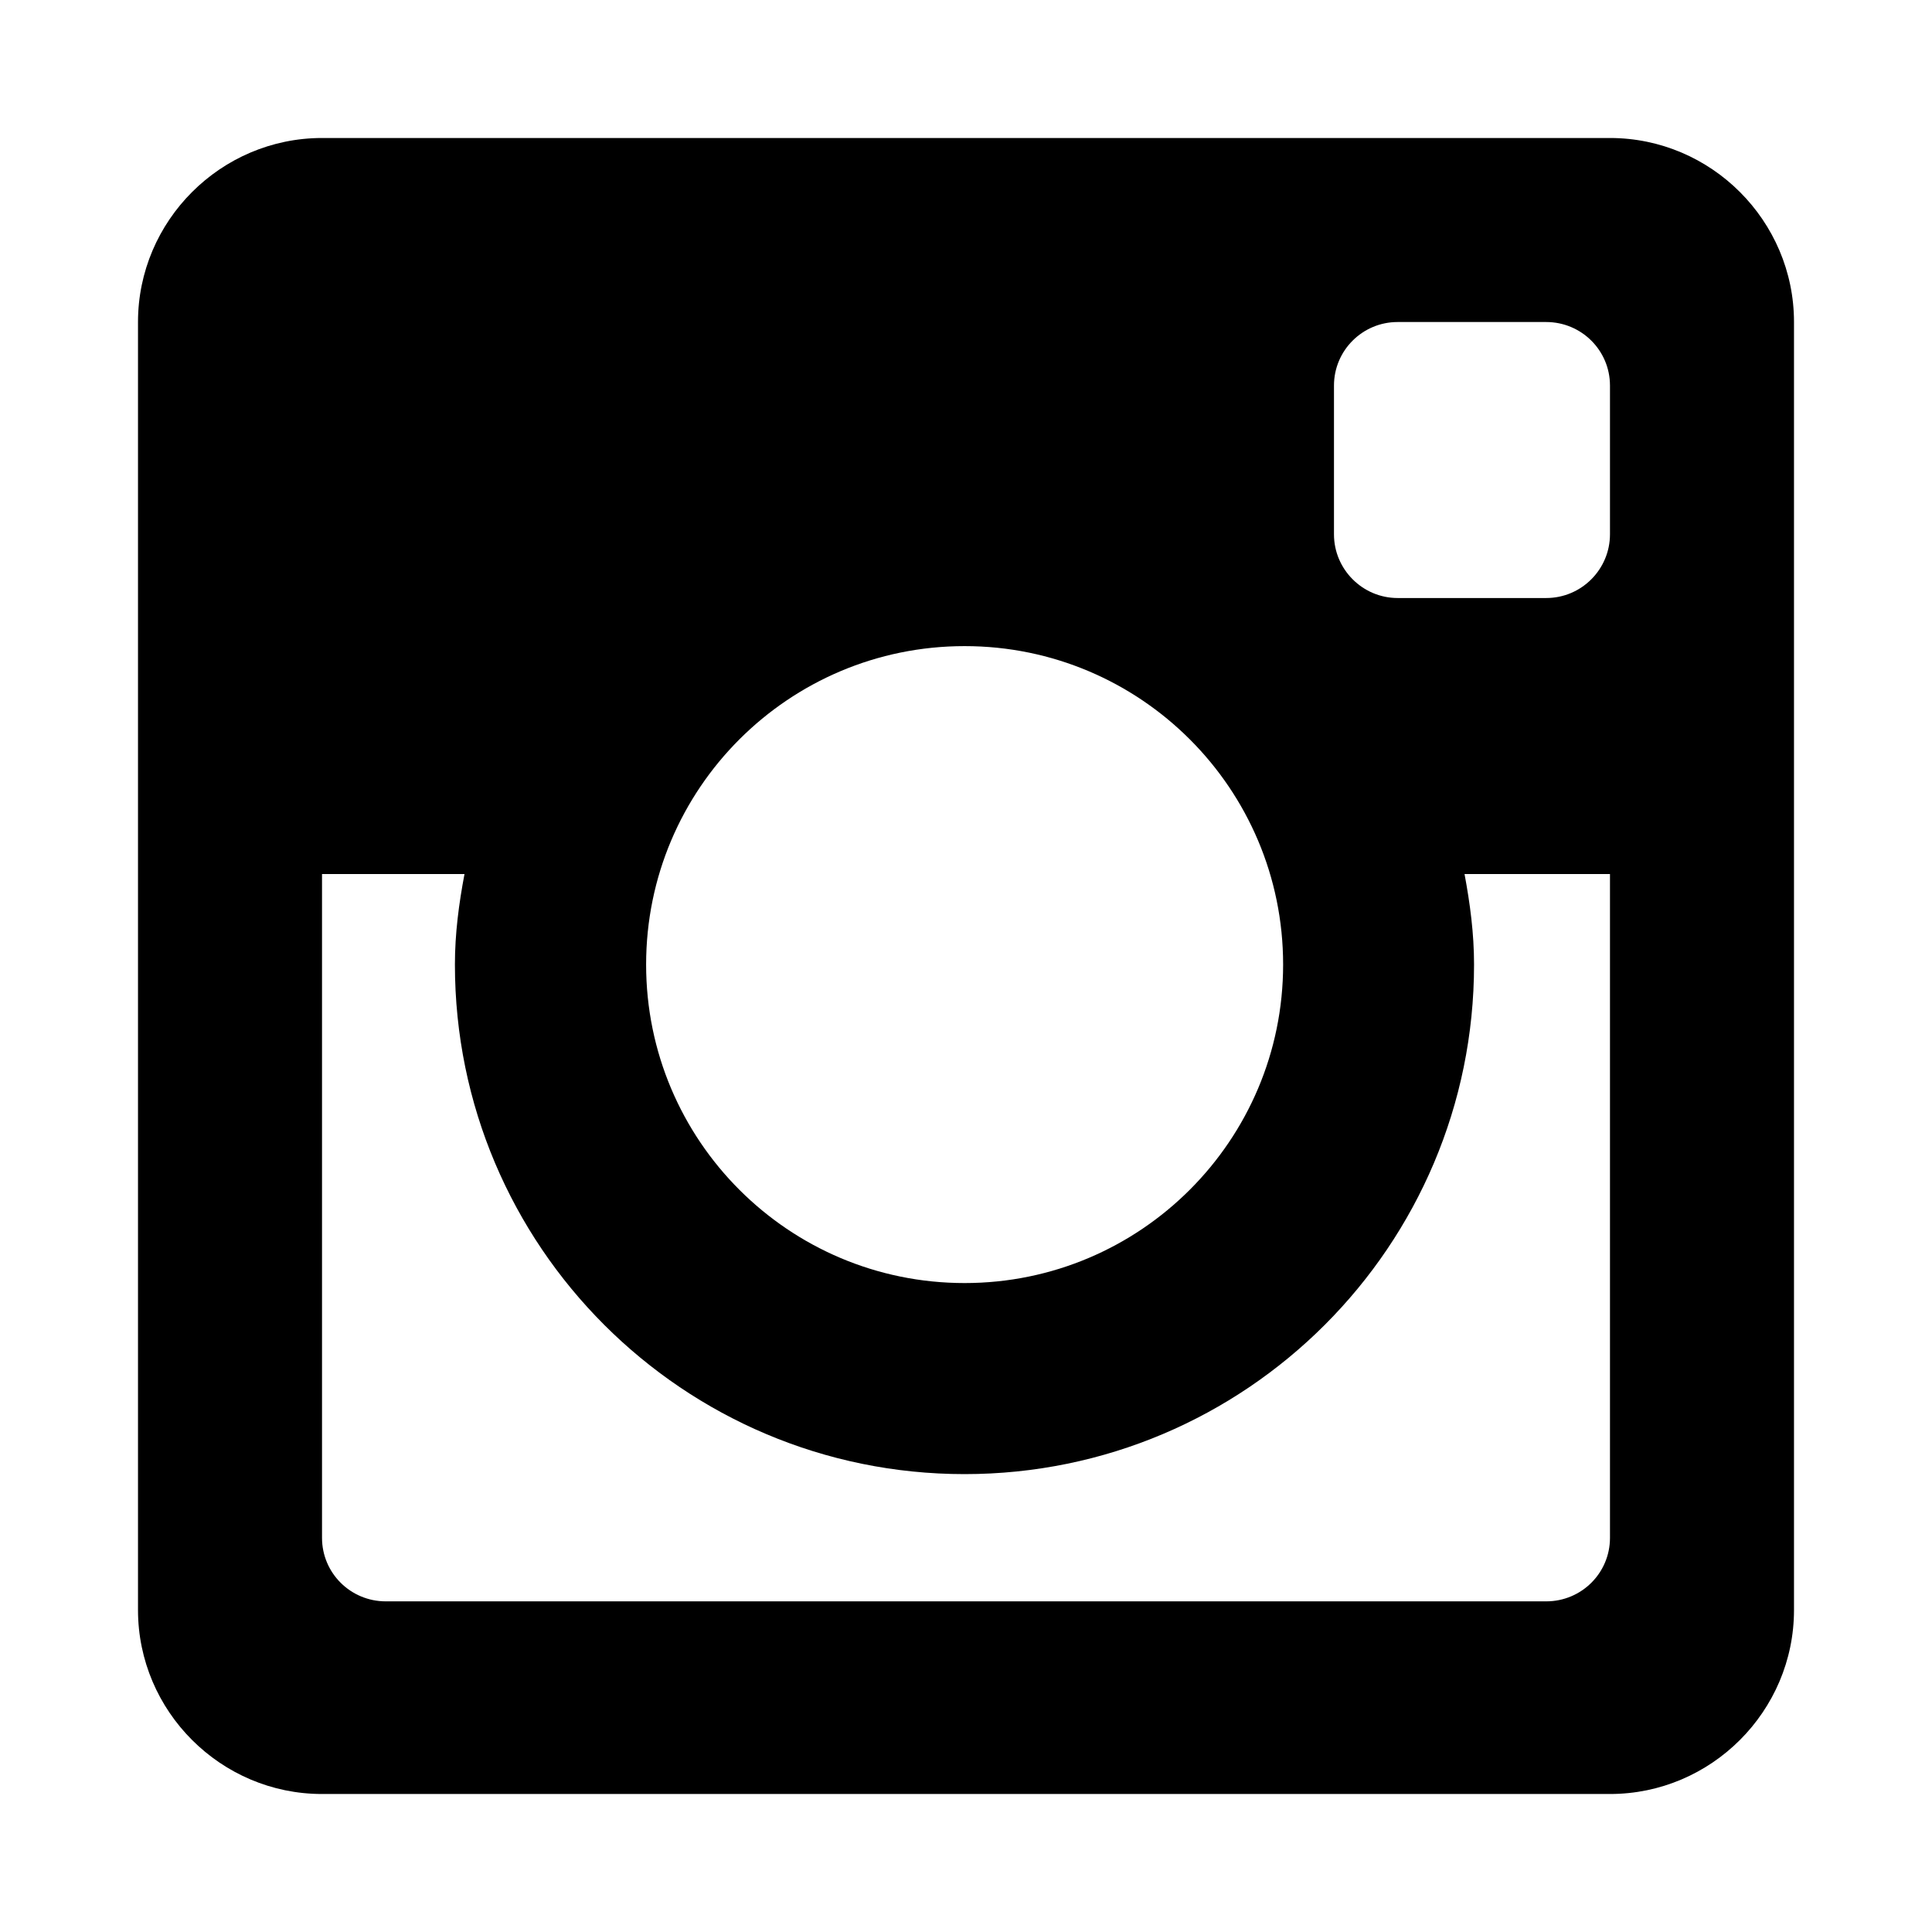
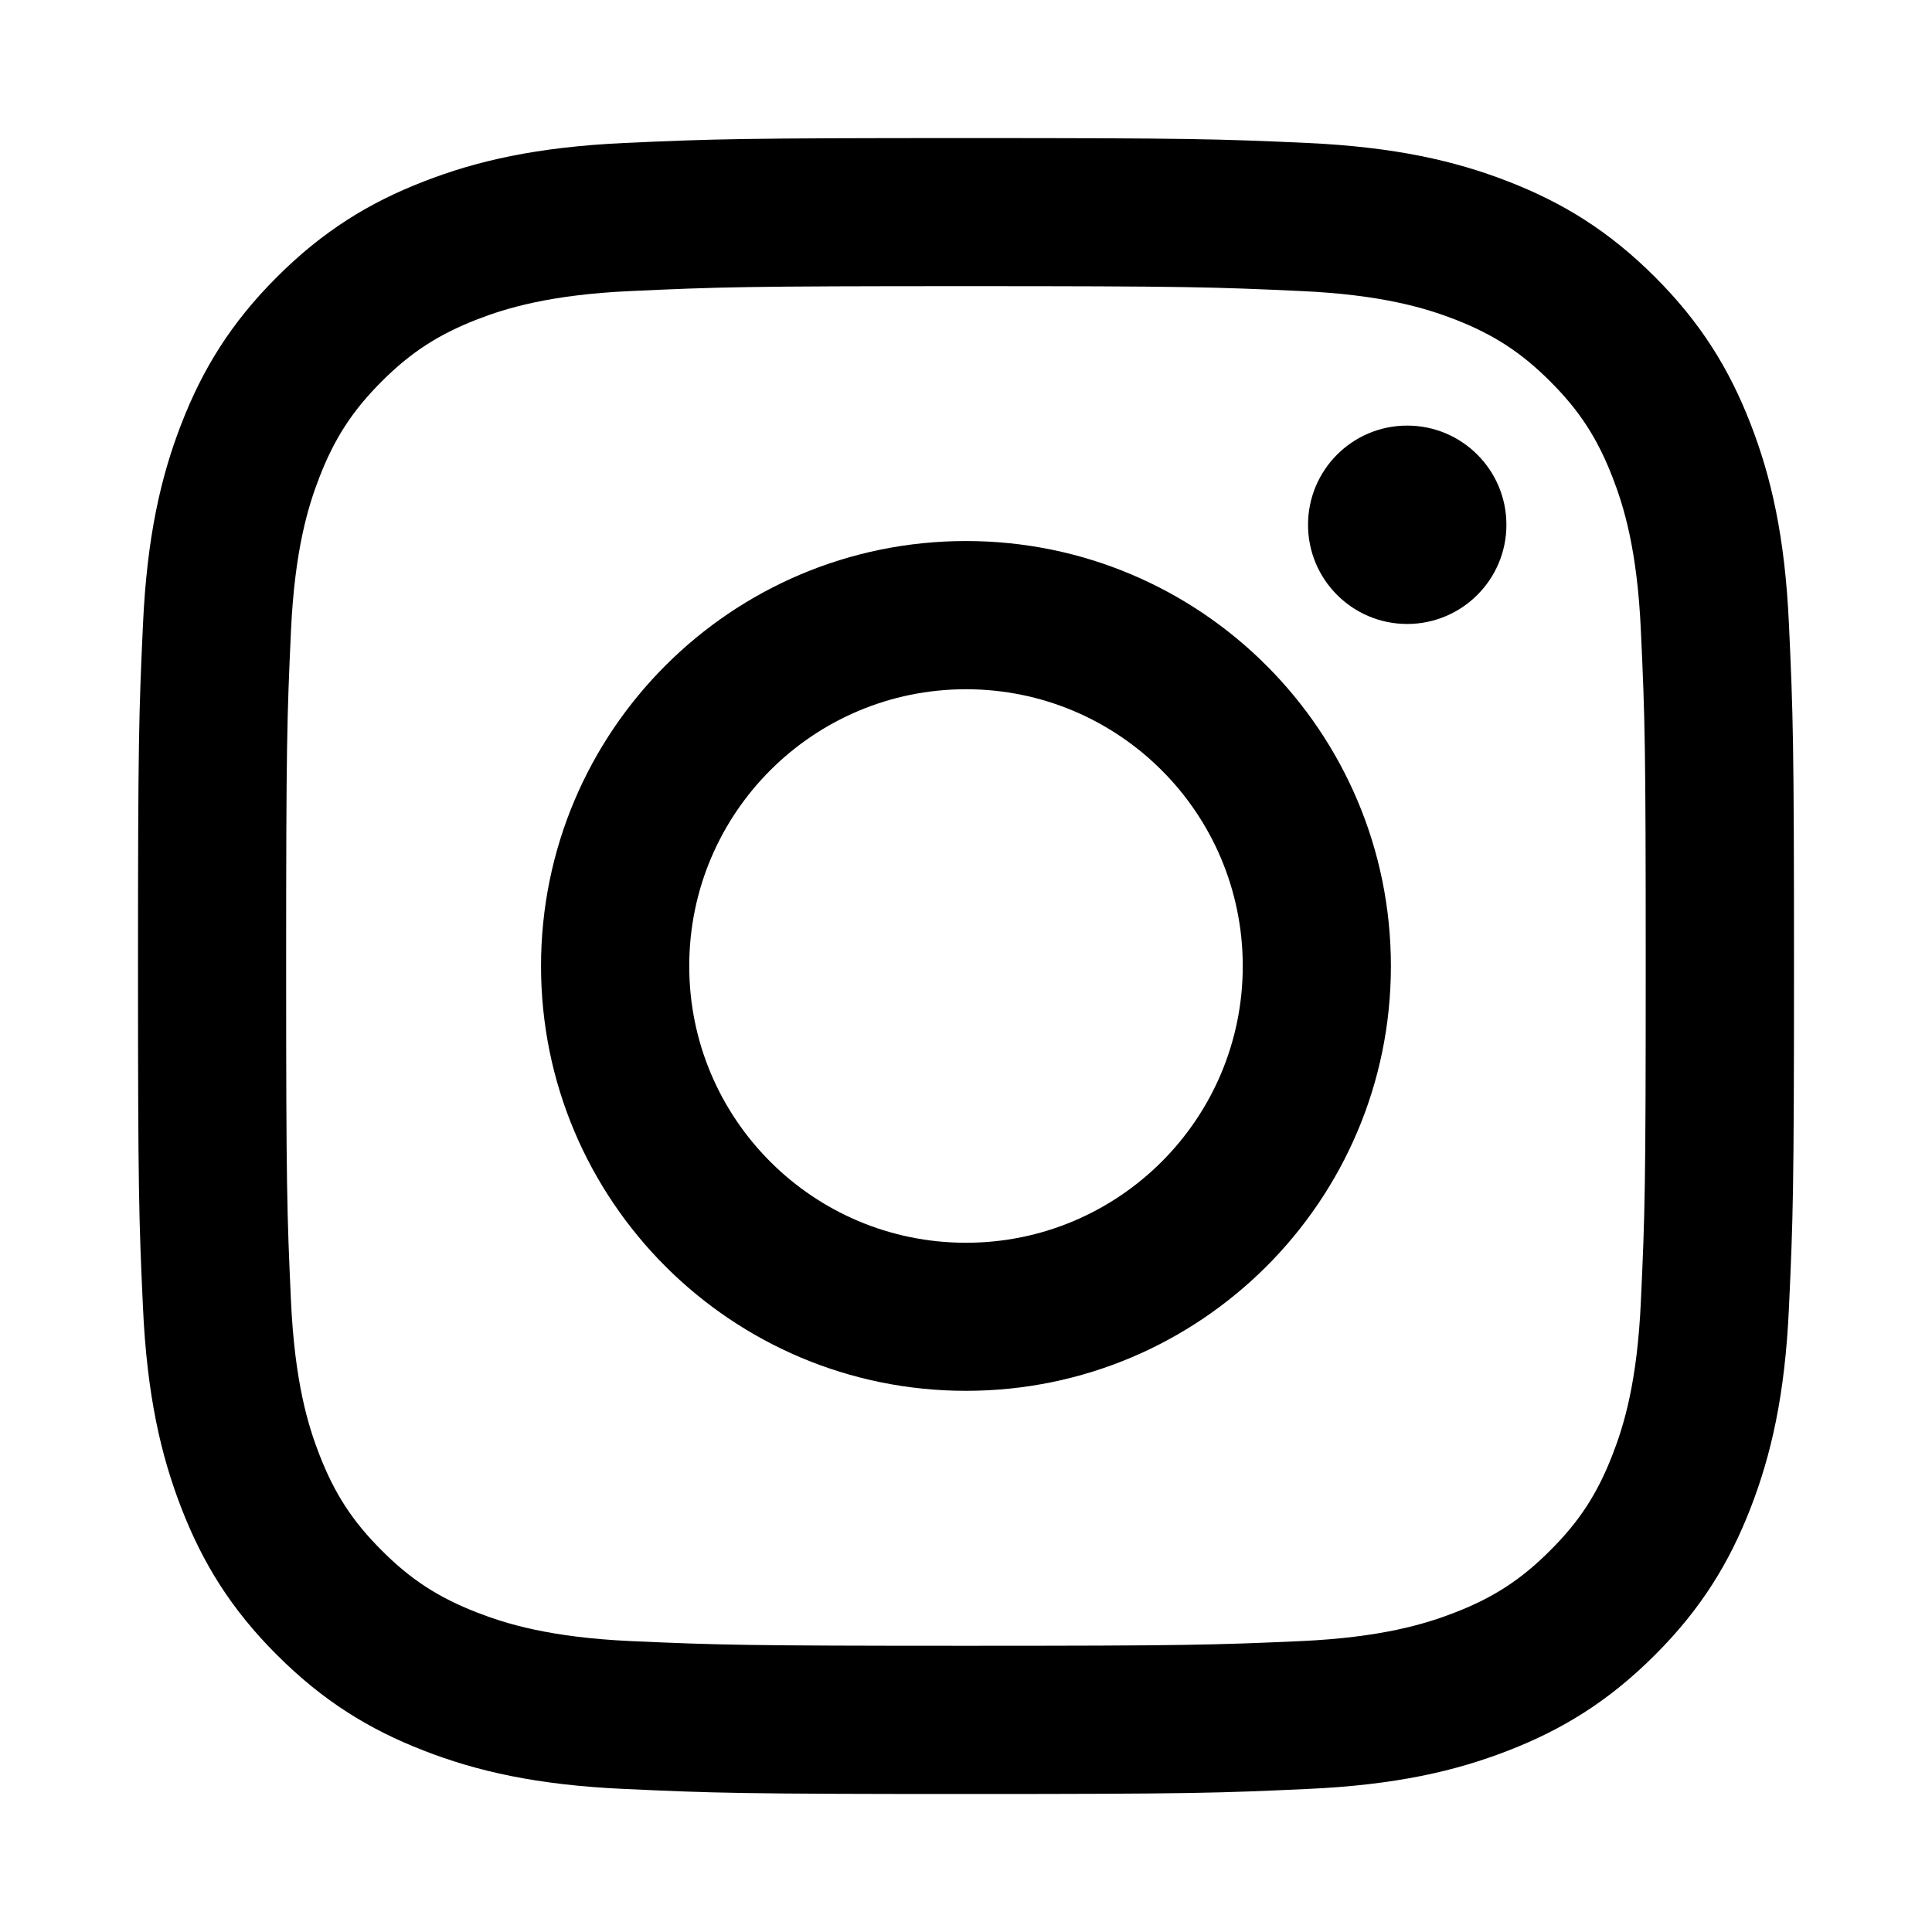
<svg xmlns="http://www.w3.org/2000/svg" width="28px" height="28px" viewBox="0 0 28 28" version="1.1">
  <defs />
  <g id="Web" stroke="none" stroke-width="1" fill="none" fill-rule="evenodd">
-     <g id="external-instagram" fill-rule="nonzero" fill="#000000">
-       <path d="M23.333,2 L4.667,2 C3.2,2 2,3.2 2,4.667 L2,23.333 C2,24.801 3.2,26 4.667,26 L23.333,26 C24.8,26 26,24.801 26,23.333 L26,4.667 C26,3.2 24.8,2 23.333,2 Z M13.979,21.364 C18.057,21.364 21.363,18.056 21.363,13.979 C21.363,13.528 21.305,13.093 21.225,12.667 L23.333,12.667 L23.333,22.288 C23.333,22.797 22.92,23.208 22.409,23.208 L5.591,23.208 C5.08,23.208 4.667,22.797 4.667,22.288 L4.667,12.667 L6.732,12.667 C6.651,13.093 6.593,13.528 6.593,13.979 C6.593,18.057 9.901,21.364 13.979,21.364 Z M9.364,13.979 C9.364,11.429 11.431,9.364 13.98,9.364 C16.528,9.364 18.596,11.429 18.596,13.979 C18.596,16.528 16.528,18.595 13.98,18.595 C11.429,18.595 9.364,16.528 9.364,13.979 Z M22.409,8.667 L20.256,8.667 C19.747,8.667 19.333,8.251 19.333,7.744 L19.333,5.588 C19.333,5.079 19.747,4.667 20.255,4.667 L22.408,4.667 C22.92,4.667 23.333,5.079 23.333,5.588 L23.333,7.743 C23.333,8.251 22.92,8.667 22.409,8.667 Z" id="Shape" />
+     <g id="external-instagram" fill="#000000">
+       <path d="M23.781,18.855 C23.729,20.029 23.533,20.666 23.368,21.087 C23.15,21.648 22.89,22.049 22.469,22.468 C22.049,22.89 21.648,23.151 21.088,23.369 C20.664,23.534 20.027,23.73 18.855,23.784 C17.589,23.84 17.209,23.852 14,23.852 C10.79,23.852 10.41,23.84 9.143,23.784 C7.971,23.73 7.335,23.534 6.912,23.369 C6.351,23.151 5.95,22.89 5.53,22.468 C5.11,22.049 4.849,21.648 4.631,21.087 C4.466,20.666 4.271,20.029 4.217,18.855 C4.159,17.587 4.147,17.209 4.147,14.001 C4.147,10.791 4.159,10.411 4.217,9.143 C4.271,7.971 4.466,7.335 4.631,6.912 C4.849,6.351 5.11,5.95 5.53,5.53 C5.95,5.109 6.351,4.849 6.912,4.63 C7.335,4.466 7.971,4.271 9.143,4.218 C10.41,4.16 10.791,4.147 14,4.147 C17.209,4.147 17.588,4.16 18.855,4.218 C20.027,4.271 20.664,4.466 21.088,4.63 C21.648,4.849 22.049,5.109 22.469,5.53 C22.89,5.95 23.15,6.351 23.368,6.912 C23.533,7.335 23.729,7.971 23.781,9.143 C23.84,10.411 23.851,10.791 23.851,14.001 C23.851,17.209 23.84,17.587 23.781,18.855 M25.927,9.053 C25.87,7.774 25.666,6.902 25.369,6.139 C25.063,5.351 24.652,4.681 23.985,4.014 C23.318,3.348 22.649,2.937 21.86,2.631 C21.096,2.333 20.223,2.131 18.947,2.072 C17.668,2.014 17.259,2.001 14,2.001 C10.74,2.001 10.332,2.014 9.052,2.072 C7.775,2.131 6.903,2.333 6.139,2.631 C5.35,2.937 4.681,3.348 4.014,4.014 C3.346,4.681 2.936,5.351 2.63,6.139 C2.333,6.902 2.13,7.774 2.072,9.053 C2.013,10.332 2,10.741 2,14.001 C2,17.259 2.013,17.668 2.072,18.948 C2.13,20.224 2.333,21.096 2.63,21.86 C2.936,22.648 3.346,23.319 4.014,23.985 C4.681,24.652 5.35,25.064 6.139,25.37 C6.903,25.668 7.775,25.87 9.052,25.927 C10.332,25.986 10.74,26 14,26 C17.259,26 17.668,25.986 18.947,25.927 C20.223,25.87 21.096,25.668 21.86,25.37 C22.649,25.064 23.318,24.652 23.985,23.985 C24.652,23.319 25.063,22.648 25.369,21.86 C25.666,21.096 25.87,20.224 25.927,18.948 C25.986,17.668 26,17.259 26,14.001 C26,10.741 25.986,10.332 25.927,9.053 M21.832,7.606 C21.832,8.399 21.188,9.043 20.394,9.043 C19.6,9.043 18.957,8.399 18.957,7.606 C18.957,6.811 19.6,6.168 20.394,6.168 C21.188,6.168 21.832,6.811 21.832,7.606 M14,18.011 C11.784,18.011 9.989,16.215 9.989,14.001 C9.989,11.784 11.784,9.989 14,9.989 C16.215,9.989 18.011,11.784 18.011,14.001 C18.011,16.215 16.215,18.011 14,18.011 M14,7.841 C10.598,7.841 7.841,10.598 7.841,14.001 C7.841,17.401 10.598,20.157 14,20.157 C17.4,20.157 20.158,17.401 20.158,14.001 C20.158,10.598 17.4,7.841 14,7.841" id="Fill-1" />
    </g>
  </g>
</svg>
